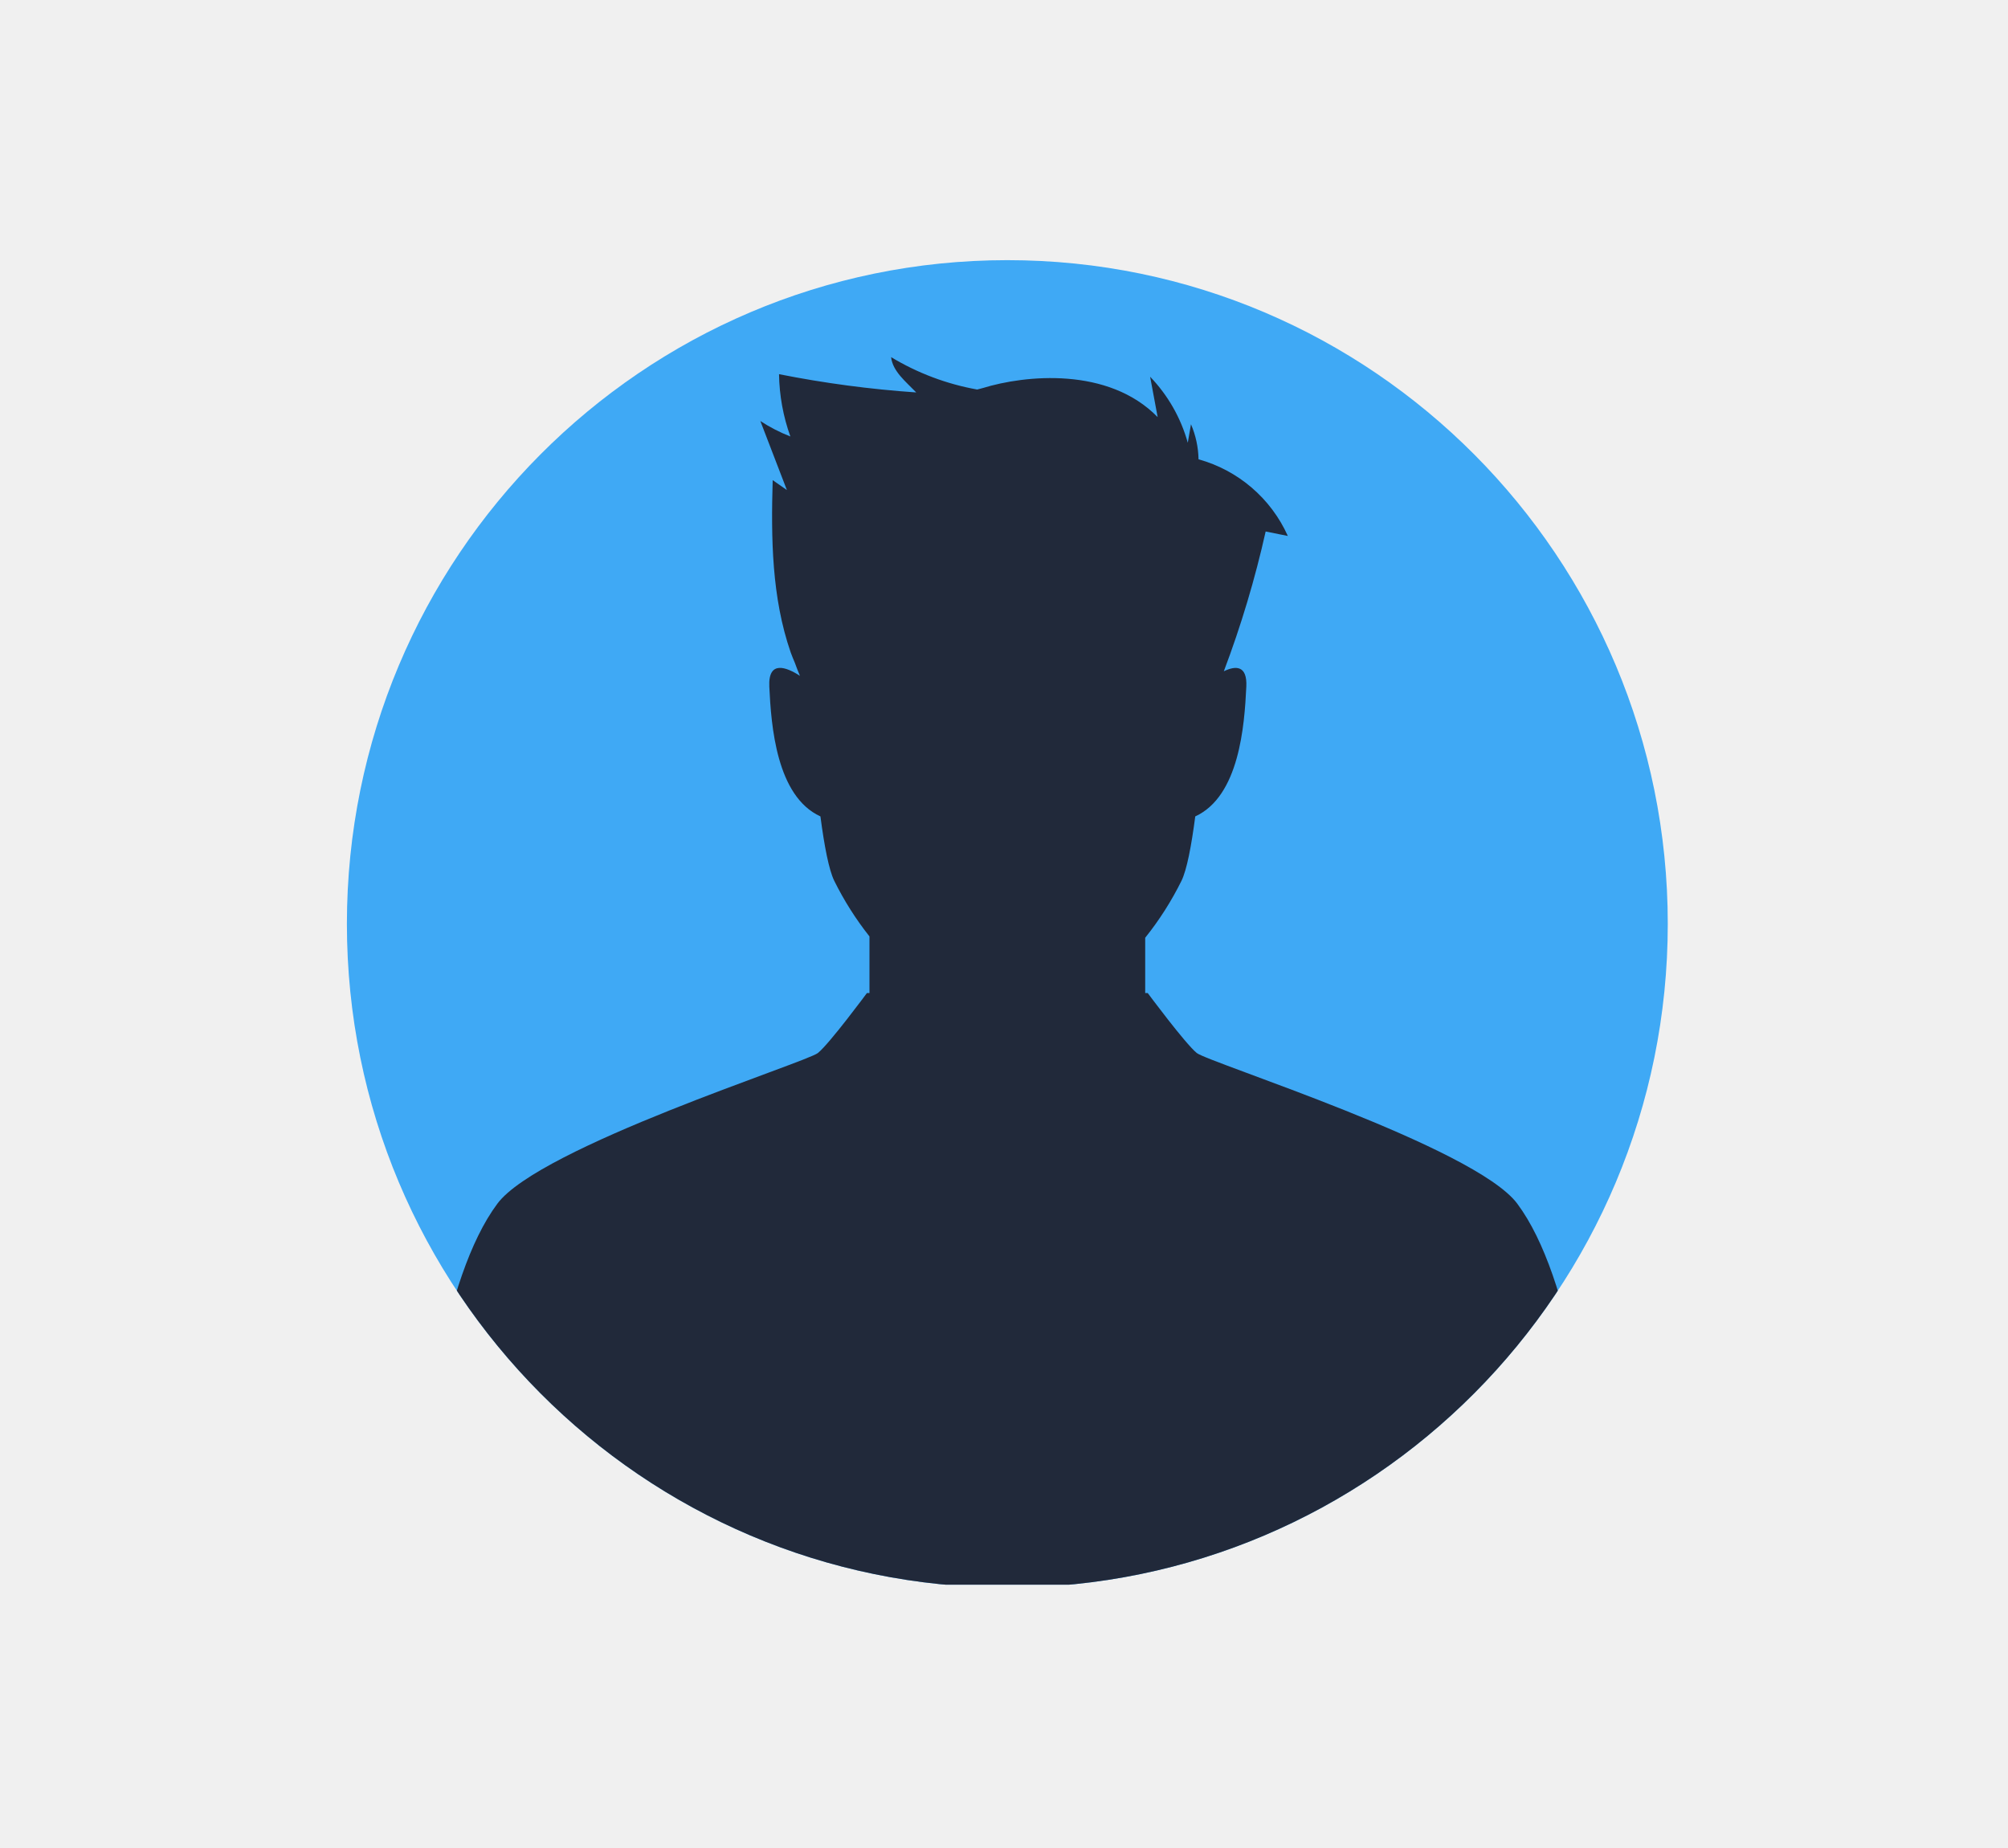
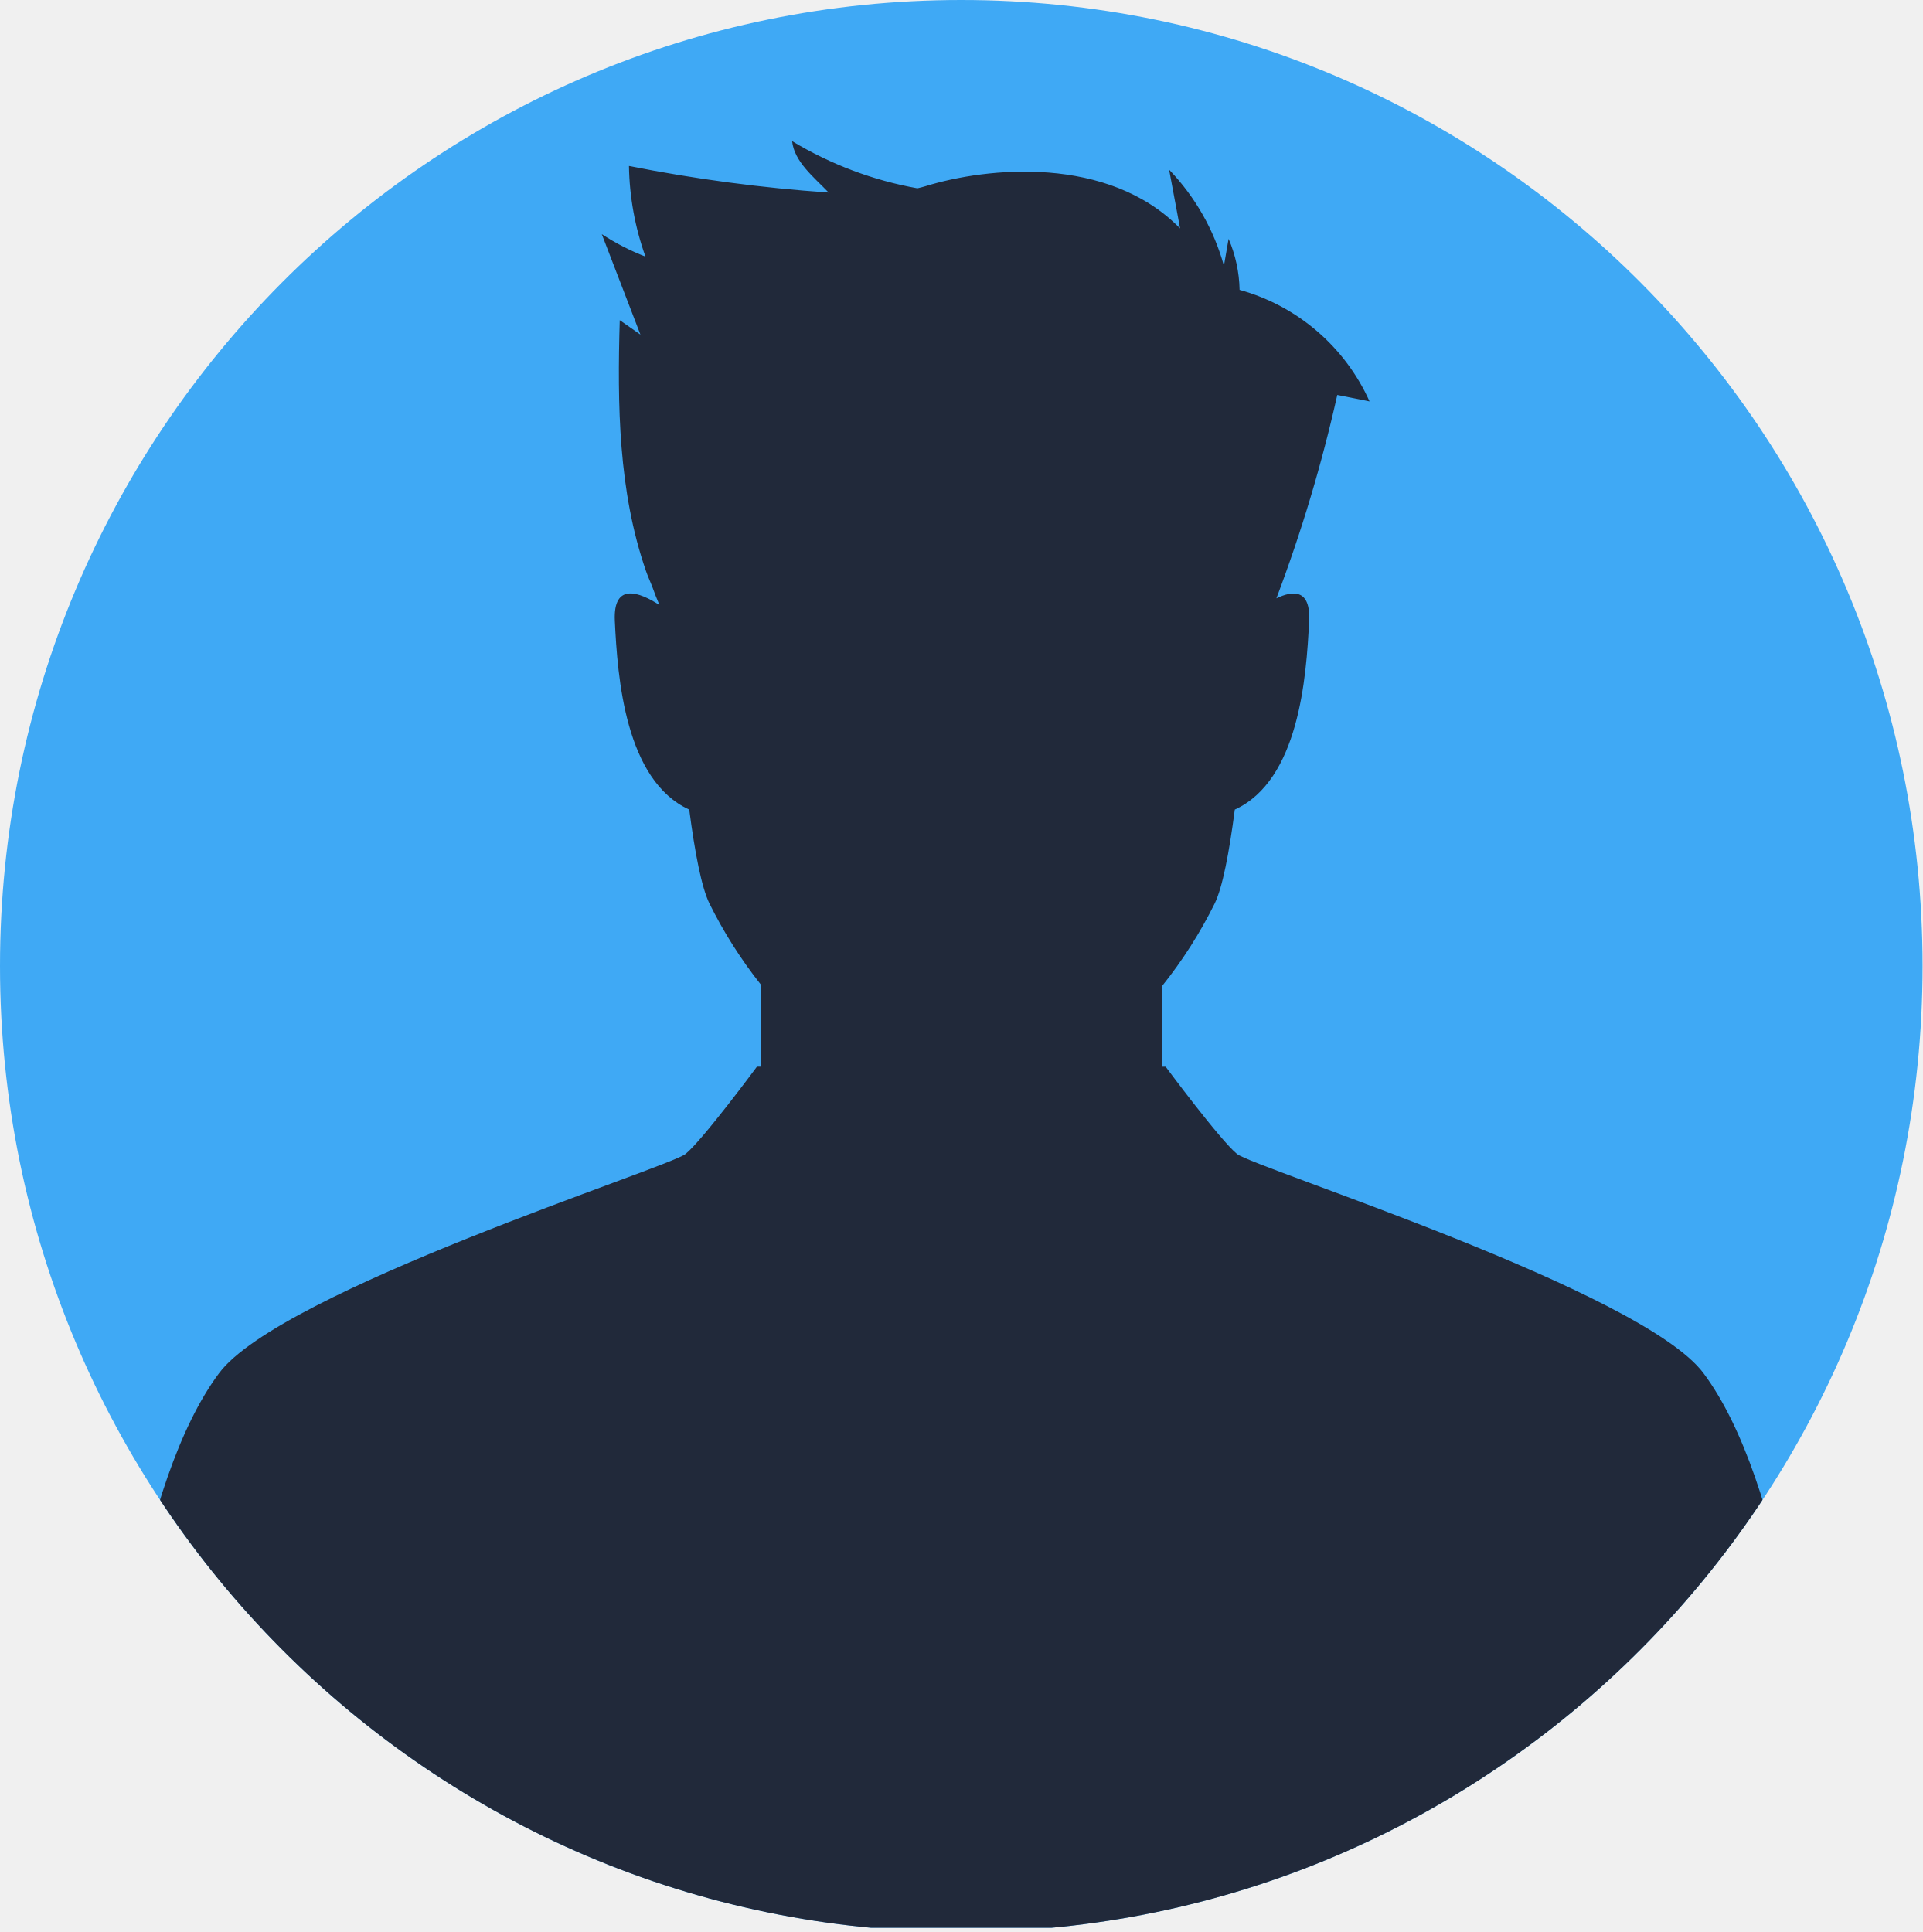
- <svg xmlns="http://www.w3.org/2000/svg" width="301" height="277" viewBox="0 0 301 277">
+ <svg xmlns="http://www.w3.org/2000/svg" width="198" height="199" viewBox="0 0 198 199">
  <defs>
    <clipPath id="a">
      <ellipse cx="99" cy="99.5" rx="99" ry="99.5" transform="translate(52 39)" fill="#fff" />
    </clipPath>
    <clipPath id="b">
      <rect width="198.809" height="198.809" rx="20" fill="none" />
    </clipPath>
-     <clipPath id="d">
-       <rect width="301" height="277" />
-     </clipPath>
  </defs>
-   <g id="c" clip-path="url(#d)">
-     <g clip-path="url(#a)">
-       <g transform="translate(-5628.405 -915.405)">
-         <g transform="translate(5680 954.163)" clip-path="url(#b)">
-           <rect width="198.809" height="198.809" fill="#3fa9f5" />
-           <path d="M5750.439,1052.467s-5.592,7.565-7.346,8.986-41.707,14.071-48.049,22.59c-8.26,11.083-11.428,36.312-13.051,57.118H5860.98c-1.623-20.806-4.791-46.034-13.051-57.118-6.342-8.52-46.3-21.164-48.047-22.59s-7.348-8.986-7.348-8.986h-.381v-8.291a46.864,46.864,0,0,0,5.441-8.539c.8-1.65,1.477-5.169,2.063-9.652,6.582-3.022,7.375-13.544,7.654-19.444.154-3.246-1.615-3.166-3.371-2.316a154.881,154.881,0,0,0,6.27-20.95l3.324.666a20.749,20.749,0,0,0-13.385-11.491,13.993,13.993,0,0,0-1.133-5.258l-.479,2.778a23.286,23.286,0,0,0-5.645-9.9l1.129,6.054c-7.4-7.58-19.9-6.308-26.215-4.354-.262.079-.547.154-.84.219a37.888,37.888,0,0,1-12.9-4.856c.223,2.117,2.215,3.683,3.766,5.293a163.113,163.113,0,0,1-20.568-2.738,28.966,28.966,0,0,0,1.7,9.339,24.322,24.322,0,0,1-4.5-2.316q1.992,5.174,3.979,10.348l-2.129-1.486c-.252,8.7-.152,17.6,2.7,25.83.184.527.416,1.044.625,1.561.25.686.5,1.347.762,1.948-2.037-1.322-4.779-2.386-4.594,1.625.279,5.9,1.076,16.432,7.664,19.449.588,4.483,1.27,8,2.068,9.647a47.145,47.145,0,0,0,5.283,8.345v8.484Z" transform="translate(-5672.083 -942.352)" fill="#21293a" />
-         </g>
+   <g transform="translate(-52 -39)" clip-path="url(#a)">
+     <g transform="translate(-5628.405 -915.405)">
+       <g transform="translate(5680 954.163)" clip-path="url(#b)">
+         <rect width="198.809" height="198.809" fill="#3fa9f5" />
+         <path d="M5750.439,1052.467s-5.592,7.565-7.346,8.986-41.707,14.071-48.049,22.59c-8.26,11.083-11.428,36.312-13.051,57.118H5860.98c-1.623-20.806-4.791-46.034-13.051-57.118-6.342-8.52-46.3-21.164-48.047-22.59s-7.348-8.986-7.348-8.986h-.381v-8.291a46.864,46.864,0,0,0,5.441-8.539c.8-1.65,1.477-5.169,2.063-9.652,6.582-3.022,7.375-13.544,7.654-19.444.154-3.246-1.615-3.166-3.371-2.316a154.881,154.881,0,0,0,6.27-20.95l3.324.666a20.749,20.749,0,0,0-13.385-11.491,13.993,13.993,0,0,0-1.133-5.258l-.479,2.778a23.286,23.286,0,0,0-5.645-9.9l1.129,6.054c-7.4-7.58-19.9-6.308-26.215-4.354-.262.079-.547.154-.84.219a37.888,37.888,0,0,1-12.9-4.856c.223,2.117,2.215,3.683,3.766,5.293a163.113,163.113,0,0,1-20.568-2.738,28.966,28.966,0,0,0,1.7,9.339,24.322,24.322,0,0,1-4.5-2.316q1.992,5.174,3.979,10.348l-2.129-1.486c-.252,8.7-.152,17.6,2.7,25.83.184.527.416,1.044.625,1.561.25.686.5,1.347.762,1.948-2.037-1.322-4.779-2.386-4.594,1.625.279,5.9,1.076,16.432,7.664,19.449.588,4.483,1.27,8,2.068,9.647a47.145,47.145,0,0,0,5.283,8.345v8.484Z" transform="translate(-5672.083 -942.352)" fill="#21293a" />
      </g>
    </g>
  </g>
</svg>
